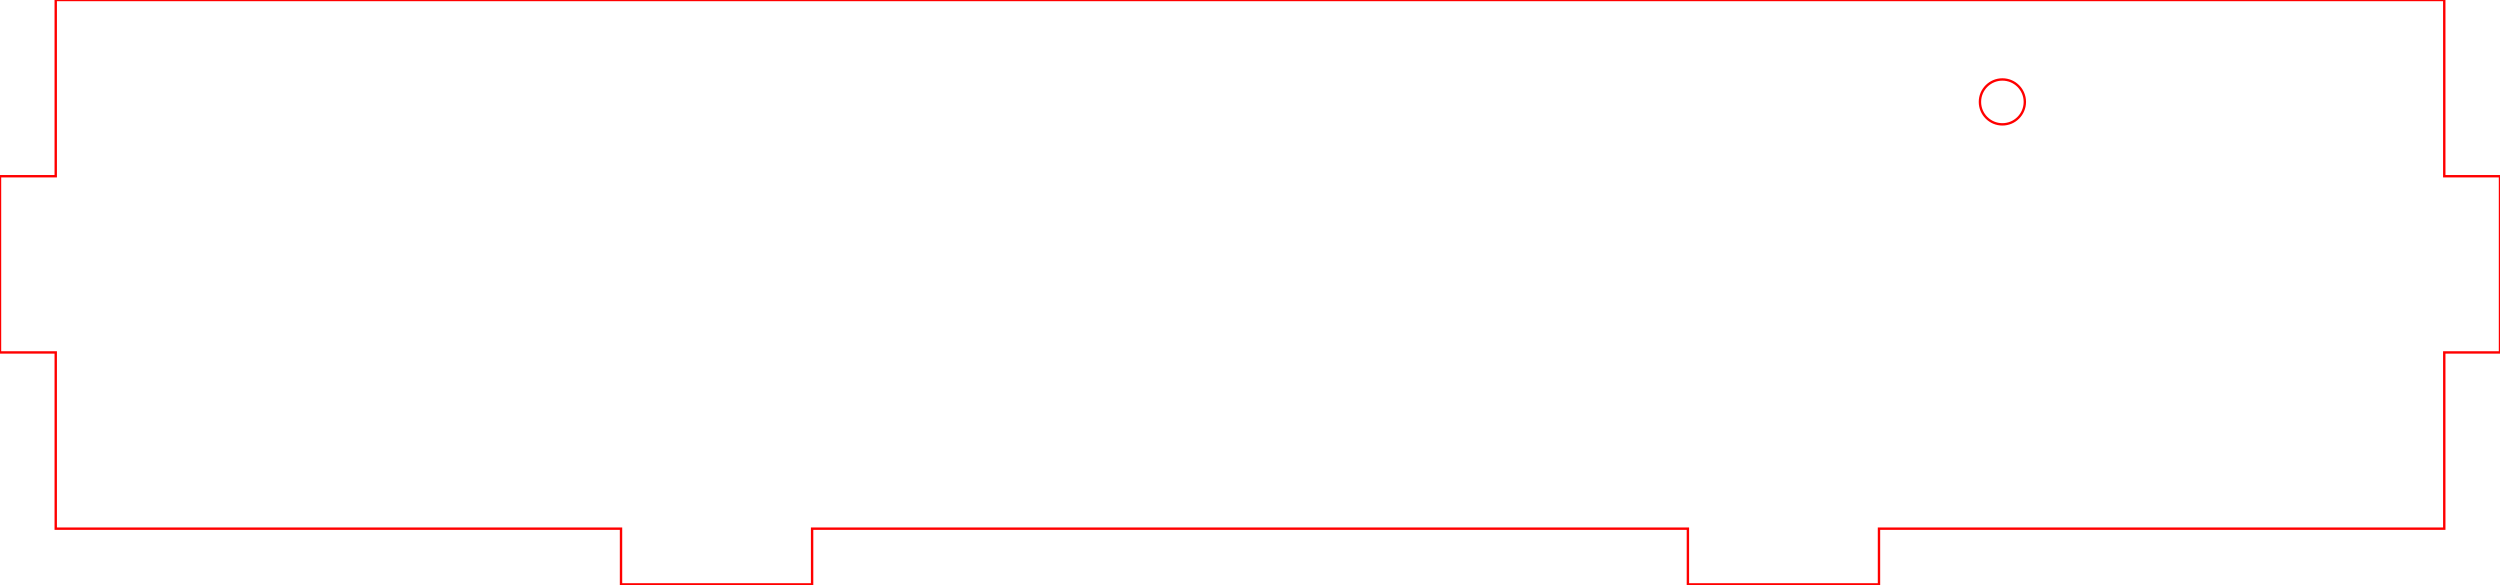
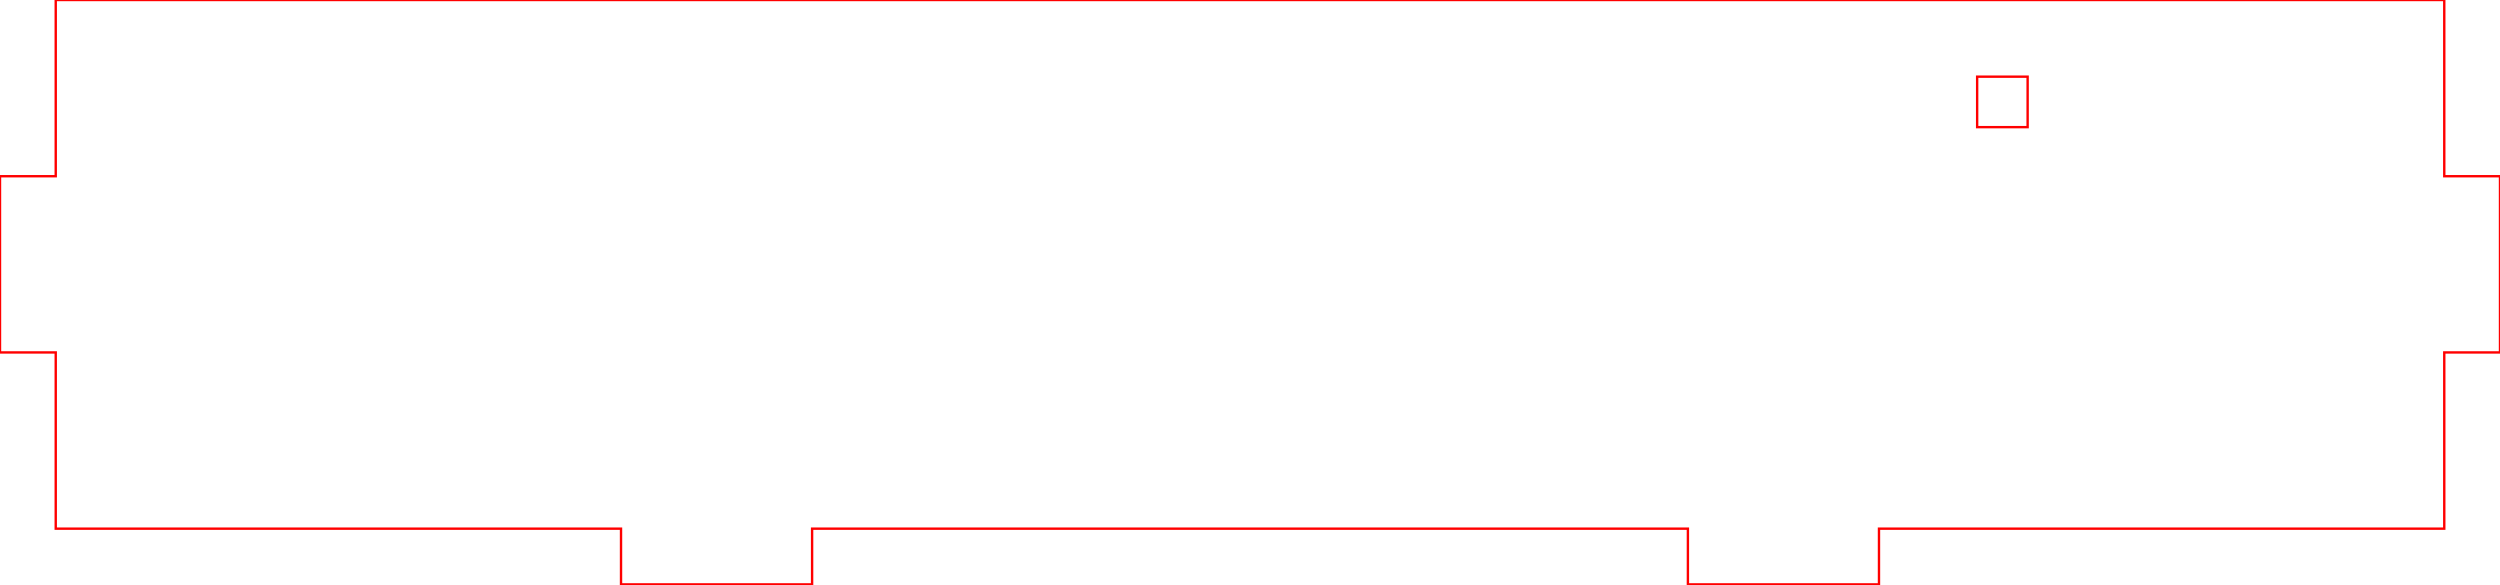
<svg xmlns="http://www.w3.org/2000/svg" width="157mm" height="36.7mm" viewBox="0 0 157 36.7">
  <g>
    <polygon points="3.5,0 153.5,0 153.5,11.067 157,11.067 157,22.133 153.5,22.133 153.5,33.2 118,33.2 118,36.7 106,36.7 106,33.2 51,33.2 51,36.7 39,36.7 39,33.2 3.5,33.2 3.5,22.133 0,22.133 0,11.067 3.5,11.067" fill="none" stroke="#ff0000" stroke-width="0.15" />
-     <circle cx="125.75" cy="6.4" r="1.41" fill="none" stroke="#ff0000" stroke-width="0.15" />
+     <rect x="124.165" y="4.815" width="3.17" height="3.17" fill="none" stroke="#ff0000" stroke-width="0.15" />
  </g>
</svg>
